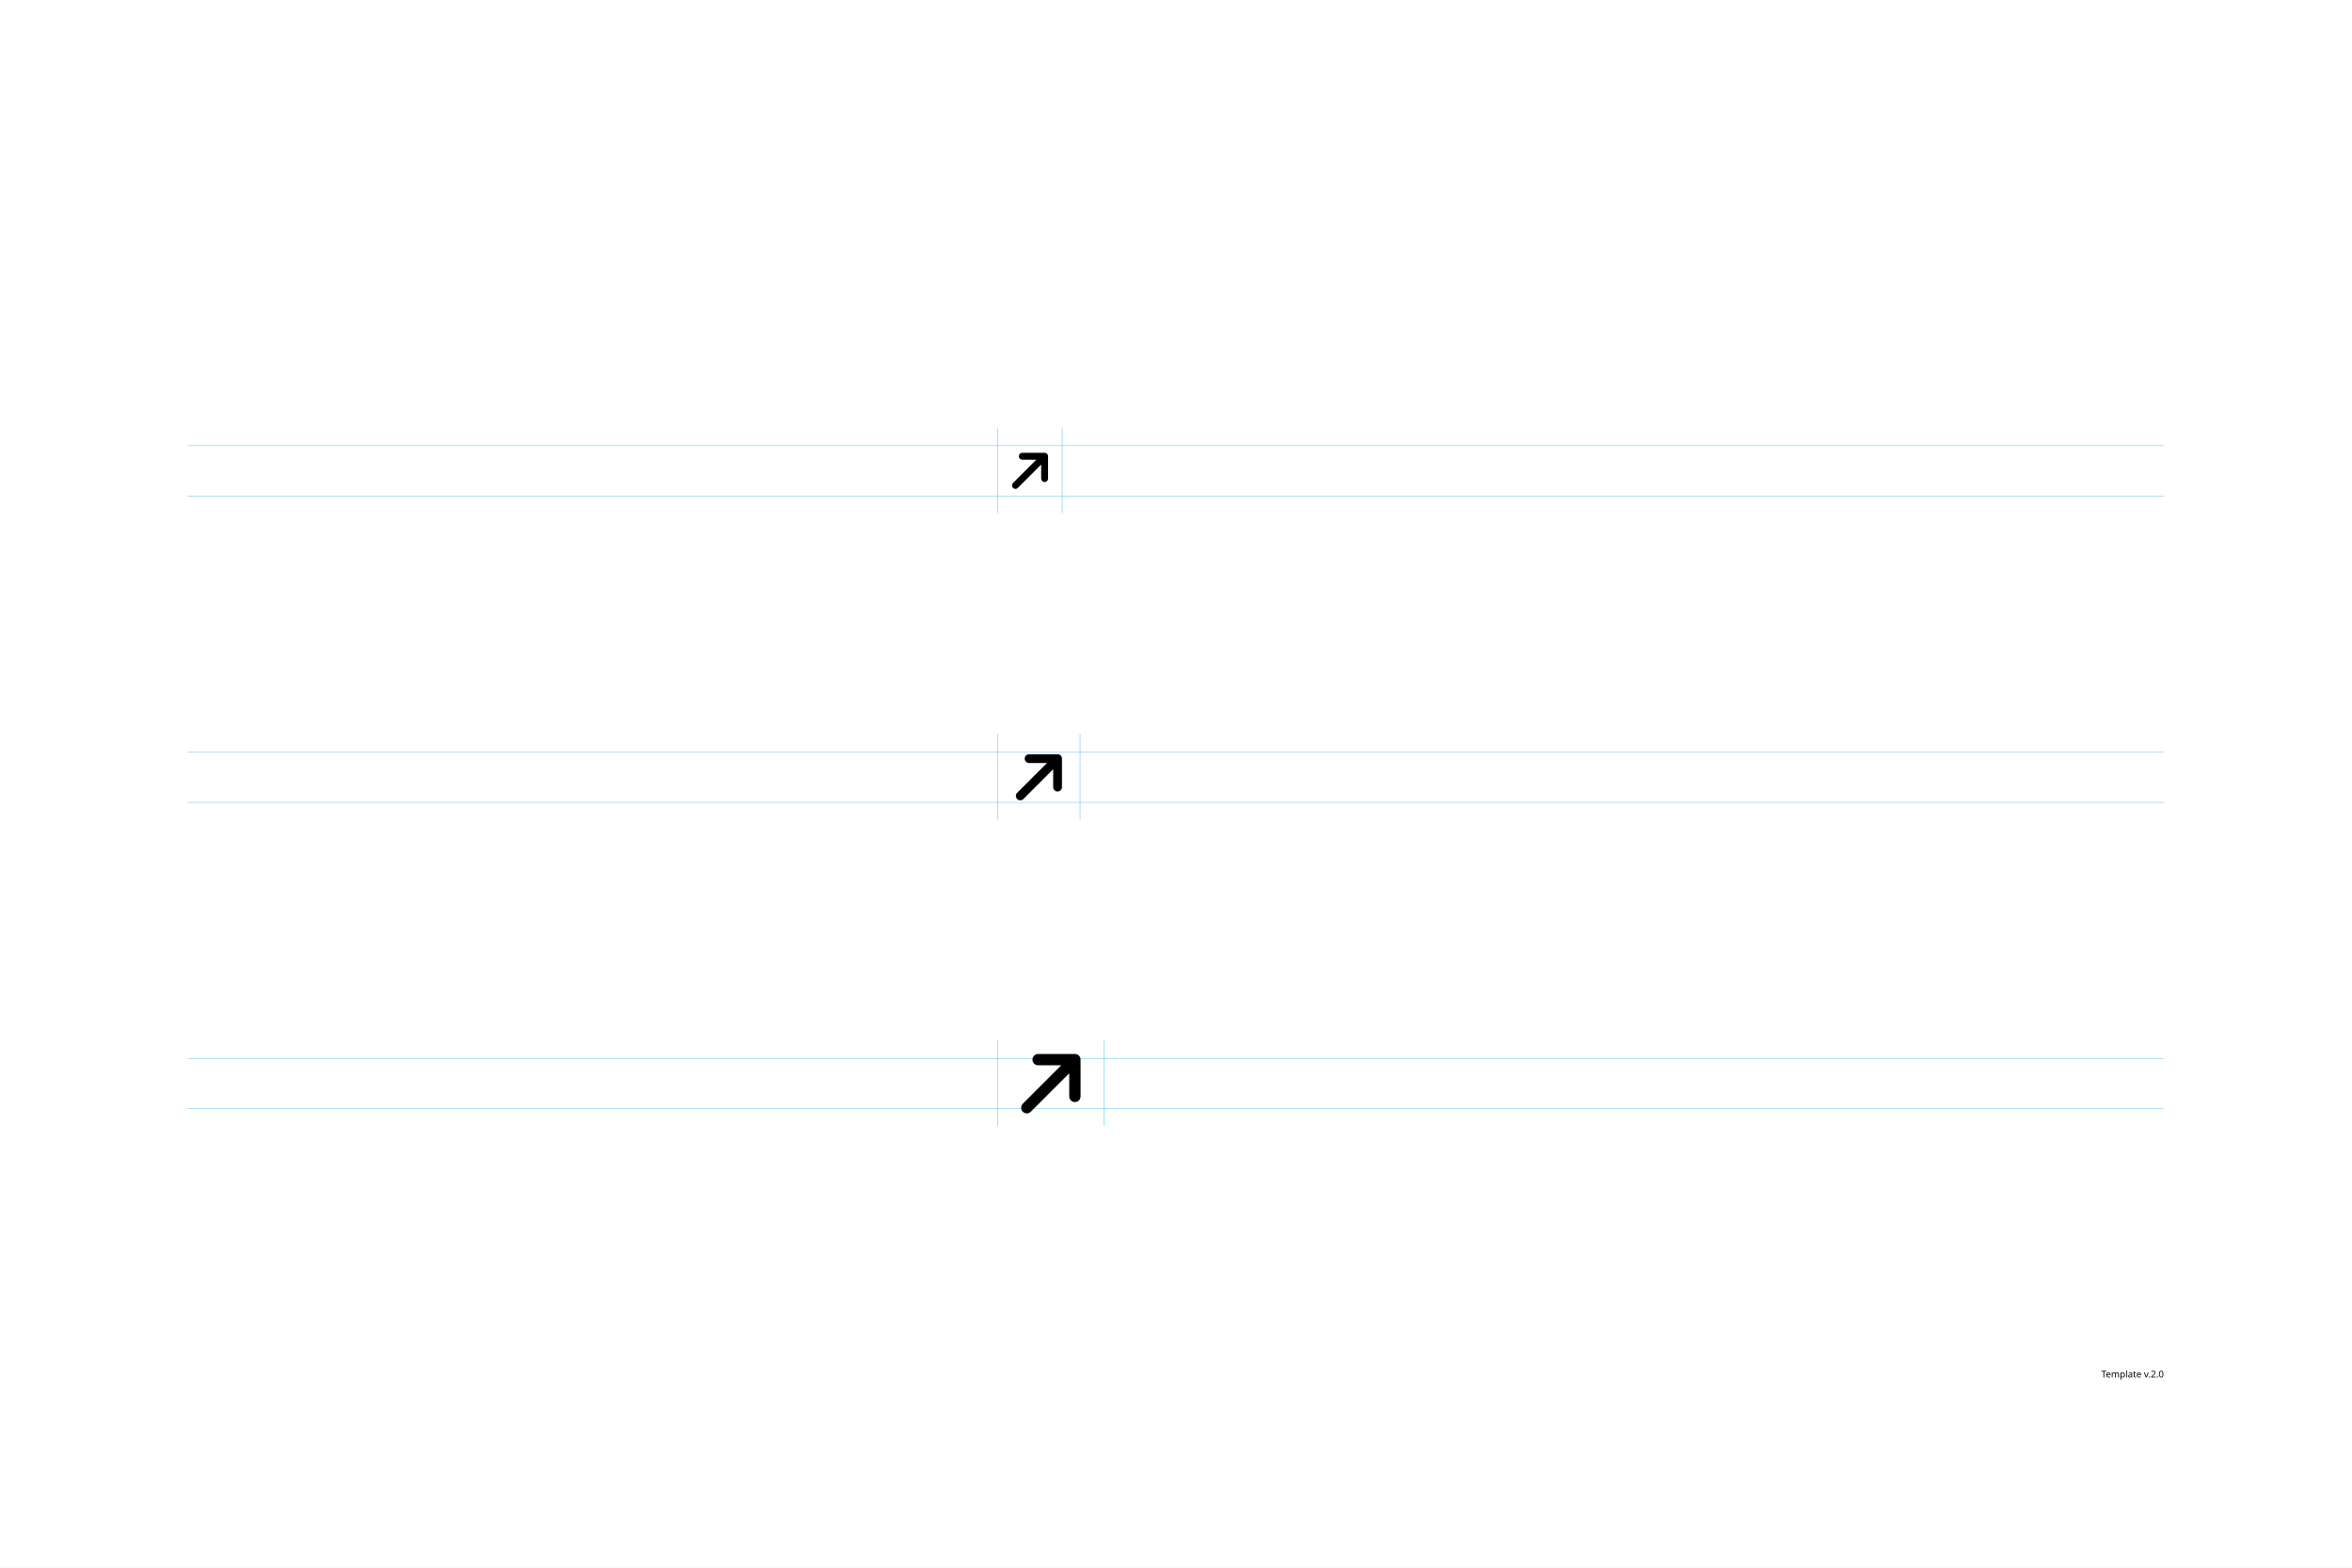
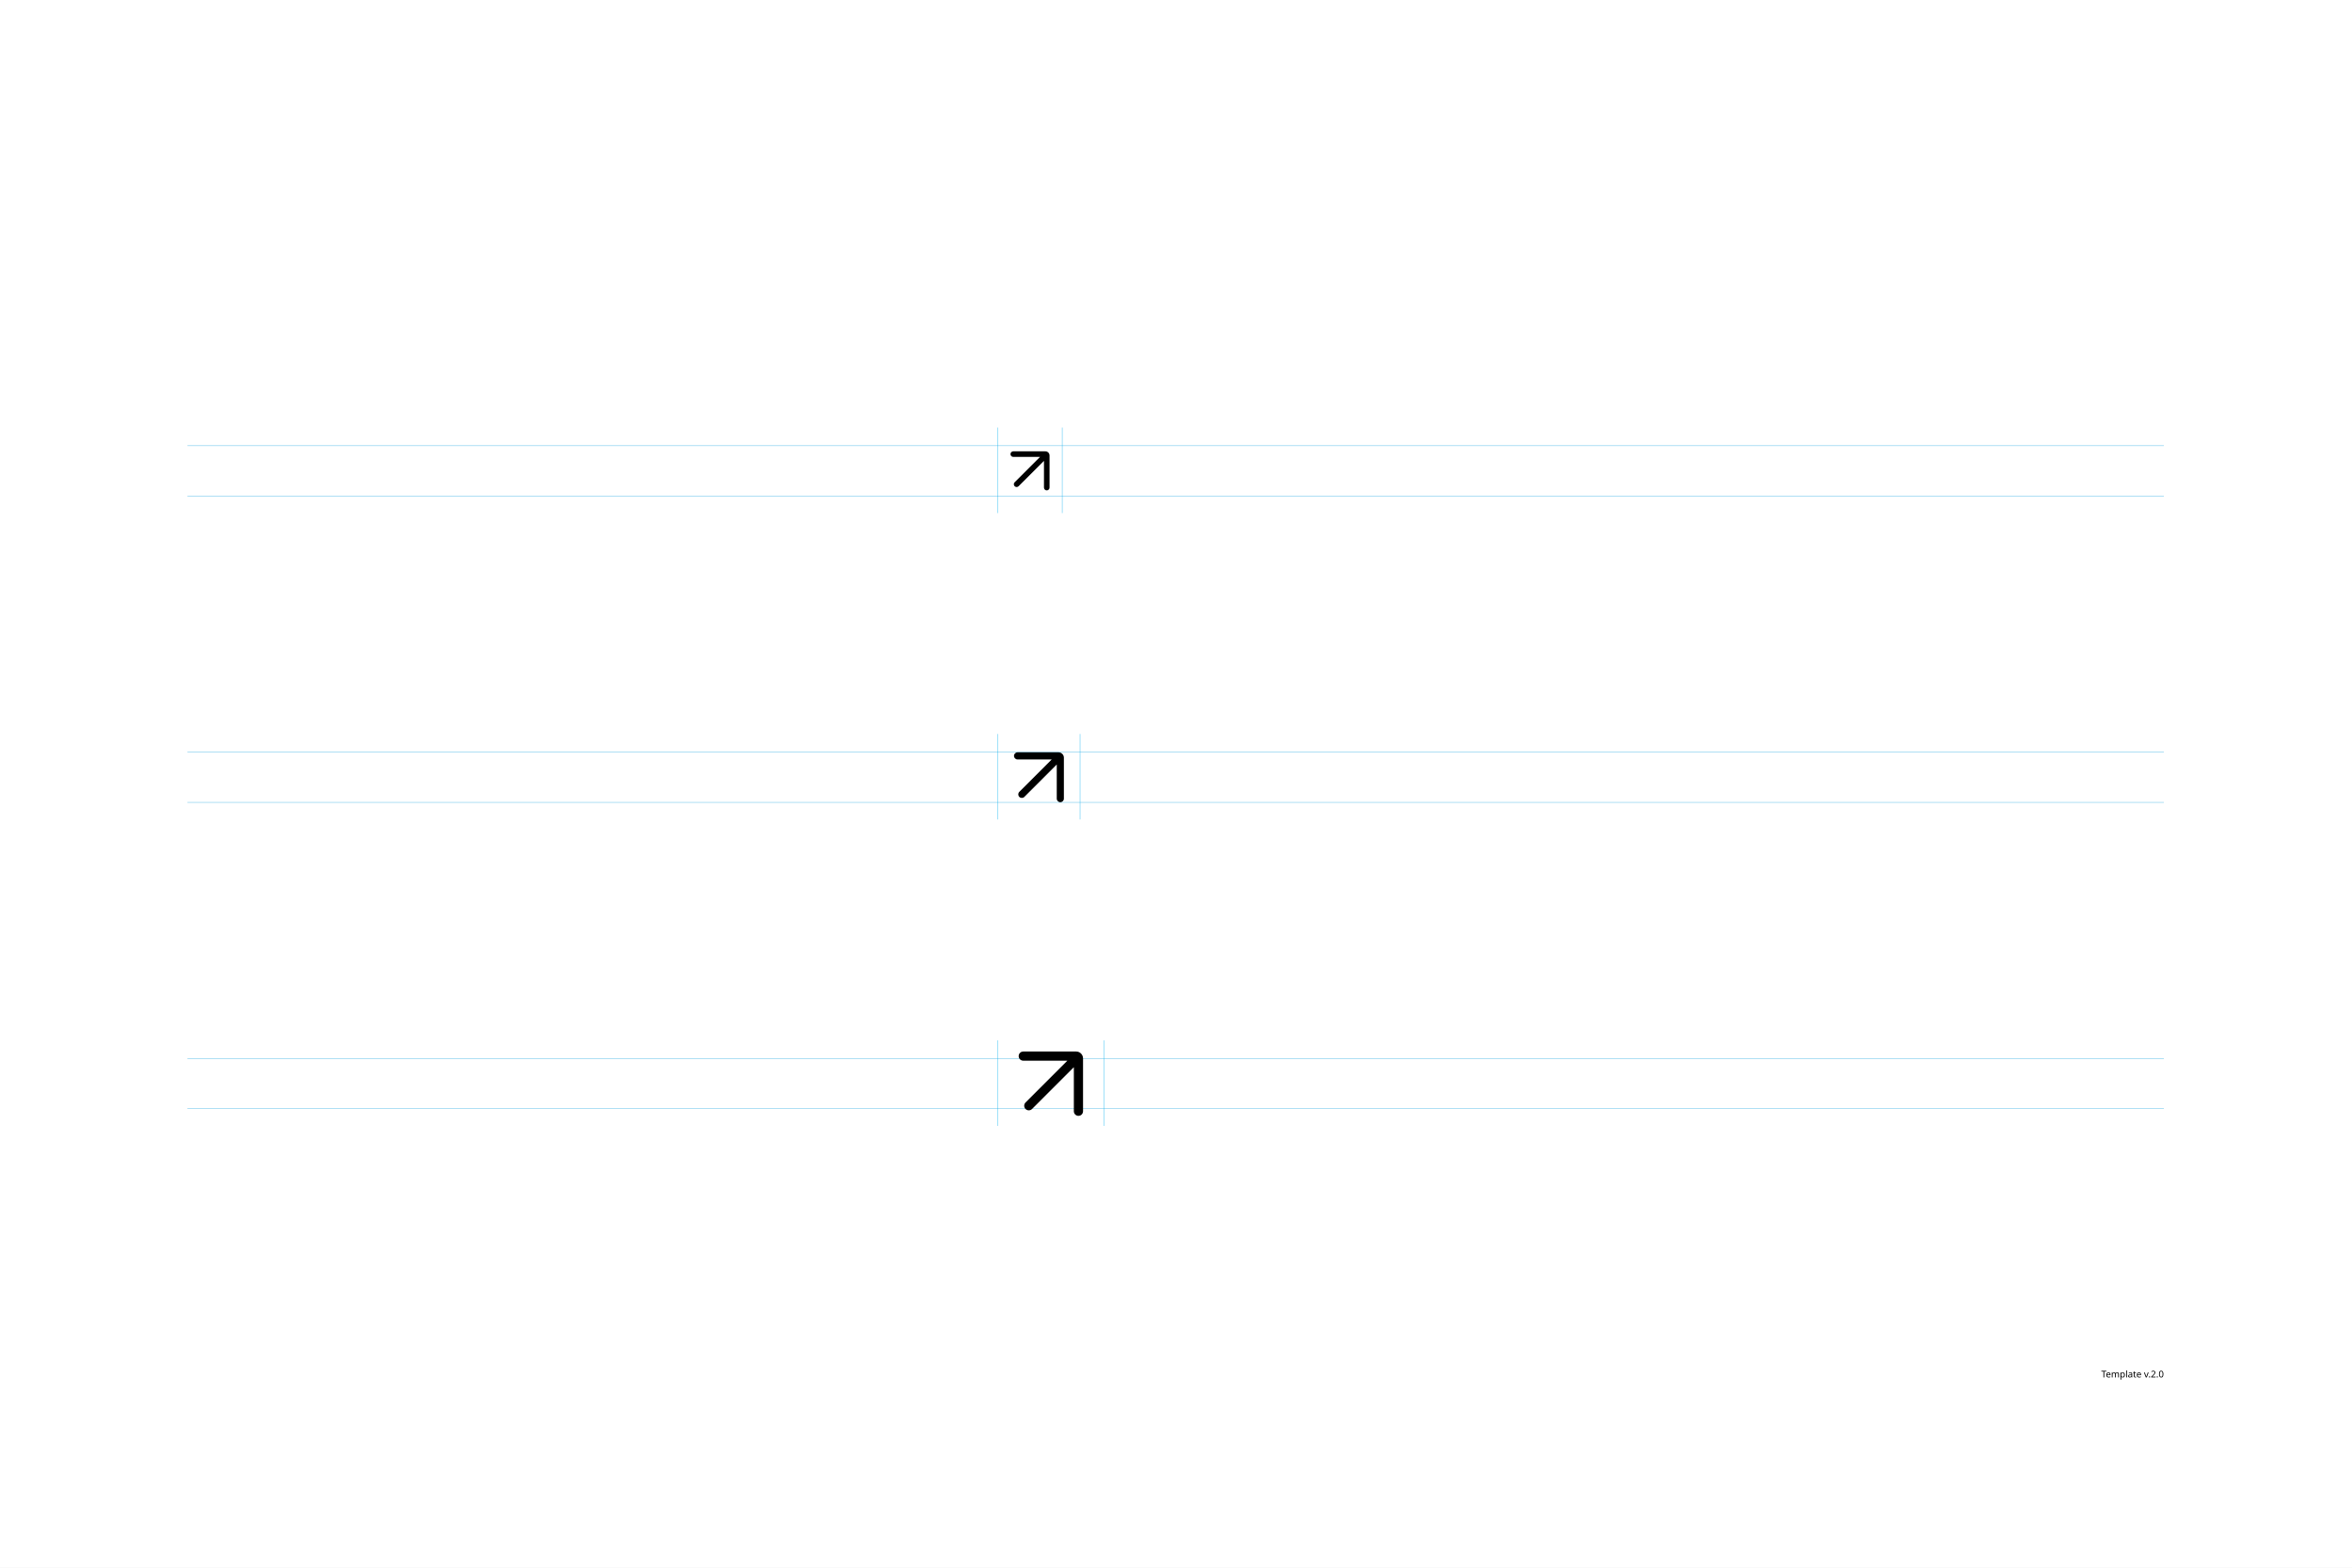
<svg xmlns="http://www.w3.org/2000/svg" version="1.1" width="3300" height="2200">
  <g id="Notes">
    <rect height="2200" id="artboard" style="fill:white;opacity:1" width="3300" x="0" y="0" />
    <text id="template-version" style="stroke:none;fill:black;font-family:sans-serif;font-size:13;" transform="matrix(1 0 0 1 3036 1933)" text-anchor="end">Template v.2.0</text>
  </g>
  <g id="Guides">
    <line id="Baseline-S" style="fill:none;stroke:#27AAE1;stroke-width:0.5;" x1="263" x2="3036" y1="696" y2="696" />
    <line id="Capline-S" style="fill:none;stroke:#27AAE1;stroke-width:0.5;" x1="263" x2="3036" y1="625.541" y2="625.541" />
    <line id="Baseline-M" style="fill:none;stroke:#27AAE1;stroke-width:0.5;" x1="263" x2="3036" y1="1126" y2="1126" />
    <line id="Capline-M" style="fill:none;stroke:#27AAE1;stroke-width:0.5;" x1="263" x2="3036" y1="1055.54" y2="1055.54" />
    <line id="Baseline-L" style="fill:none;stroke:#27AAE1;stroke-width:0.5;" x1="263" x2="3036" y1="1556" y2="1556" />
    <line id="Capline-L" style="fill:none;stroke:#27AAE1;stroke-width:0.5;" x1="263" x2="3036" y1="1485.54" y2="1485.54" />
    <line id="left-margin-Regular-S" style="fill:none;stroke:#00AEEF;stroke-width:0.5;" x1="1400" x2="1400" y1="600" y2="720" />
    <line id="right-margin-Regular-S" style="fill:none;stroke:#00AEEF;stroke-width:0.5;" x1="1490.35" x2="1490.35" y1="600" y2="720" />
    <line id="left-margin-Regular-M" style="fill:none;stroke:#00AEEF;stroke-width:0.5;" x1="1400" x2="1400" y1="1030" y2="1150" />
    <line id="right-margin-Regular-M" style="fill:none;stroke:#00AEEF;stroke-width:0.5;" x1="1515.38" x2="1515.38" y1="1030" y2="1150" />
    <line id="left-margin-Regular-L" style="fill:none;stroke:#00AEEF;stroke-width:0.5;" x1="1400" x2="1400" y1="1460" y2="1580" />
    <line id="right-margin-Regular-L" style="fill:none;stroke:#00AEEF;stroke-width:0.5;" x1="1548.85" x2="1548.85" y1="1460" y2="1580" />
  </g>
  <g id="Symbols">
    <g id="Regular-S" transform="matrix(1 0 0 1 1400 696)">
-       <path d="M65.65 -60.53C65.81 -60.53 65.97 -60.52 66.13 -60.50C66.20 -60.50 66.27 -60.49 66.34 -60.47C66.42 -60.47 66.51 -60.45 66.59 -60.43C66.67 -60.42 66.75 -60.40 66.83 -60.37C66.91 -60.36 66.98 -60.34 67.05 -60.32C67.13 -60.30 67.21 -60.27 67.28 -60.24C67.35 -60.22 67.42 -60.19 67.50 -60.16C67.57 -60.13 67.64 -60.10 67.70 -60.06C67.78 -60.03 67.85 -60 67.92 -59.96C67.99 -59.92 68.06 -59.89 68.12 -59.84C68.19 -59.81 68.26 -59.76 68.33 -59.71C68.40 -59.67 68.47 -59.62 68.53 -59.56C68.59 -59.53 68.65 -59.48 68.71 -59.43C68.95 -59.23 69.18 -59.01 69.38 -58.76C69.42 -58.71 69.47 -58.65 69.51 -58.59C69.56 -58.53 69.61 -58.46 69.66 -58.38C69.71 -58.32 69.75 -58.25 69.79 -58.17C69.83 -58.11 69.87 -58.05 69.90 -57.98C69.94 -57.91 69.98 -57.84 70.01 -57.76C70.04 -57.69 70.07 -57.62 70.10 -57.55C70.13 -57.48 70.16 -57.41 70.18 -57.34C70.21 -57.26 70.24 -57.19 70.26 -57.11C70.29 -57.03 70.31 -56.96 70.32 -56.89C70.34 -56.81 70.36 -56.73 70.38 -56.65C70.39 -56.57 70.41 -56.48 70.42 -56.40C70.43 -56.33 70.44 -56.26 70.45 -56.18C70.46 -56.03 70.47 -55.87 70.47 -55.71L70.47 -24.39C70.47 -21.73 68.31 -19.57 65.65 -19.57C62.99 -19.57 60.83 -21.73 60.83 -24.39L60.83 -44.08L28.10 -11.34C26.22 -9.46 23.17 -9.46 21.29 -11.34C19.41 -13.23 19.41 -16.28 21.29 -18.16L54.02 -50.89L34.33 -50.89C31.67 -50.89 29.51 -53.05 29.51 -55.71C29.51 -58.37 31.67 -60.53 34.33 -60.53Z" />
+       <path d="M72.58 -56.76L72.58 -11.74C72.58 -9.58 70.83 -7.82 68.66 -7.82C66.50 -7.82 64.75 -9.58 64.75 -11.74L64.75 -49.27L29.15 -13.67C27.62 -12.14 25.14 -12.14 23.61 -13.67C22.08 -15.20 22.08 -17.68 23.61 -19.21L59.21 -54.80L21.68 -54.80C19.52 -54.80 17.77 -56.56 17.77 -58.72C17.77 -60.88 19.52 -62.63 21.68 -62.63L66.71 -62.63C69.95 -62.63 72.58 -60.01 72.58 -56.76Z" />
    </g>
    <g id="Regular-M" transform="matrix(1 0 0 1 1400 1126)">
-       <path d="M83.85 -67.54C84.05 -67.54 84.25 -67.53 84.45 -67.51C84.55 -67.50 84.64 -67.49 84.72 -67.47C84.83 -67.46 84.94 -67.44 85.05 -67.42C85.15 -67.40 85.25 -67.38 85.35 -67.34C85.45 -67.33 85.54 -67.30 85.63 -67.27C85.73 -67.24 85.83 -67.21 85.93 -67.17C86.02 -67.14 86.11 -67.11 86.20 -67.07C86.29 -67.03 86.38 -66.99 86.47 -66.94C86.56 -66.91 86.66 -66.86 86.75 -66.81C86.83 -66.77 86.92 -66.72 86.99 -66.66C87.09 -66.62 87.18 -66.56 87.26 -66.50C87.35 -66.44 87.44 -66.38 87.53 -66.31C87.60 -66.26 87.68 -66.20 87.75 -66.14C88.06 -65.89 88.35 -65.60 88.61 -65.28C88.66 -65.21 88.72 -65.14 88.77 -65.06C88.84 -64.98 88.90 -64.89 88.96 -64.80C89.02 -64.71 89.08 -64.62 89.13 -64.53C89.18 -64.45 89.23 -64.37 89.27 -64.28C89.32 -64.19 89.37 -64.10 89.41 -64C89.46 -63.92 89.50 -63.83 89.53 -63.74C89.57 -63.65 89.61 -63.56 89.63 -63.46C89.67 -63.37 89.71 -63.27 89.73 -63.17C89.76 -63.08 89.79 -62.99 89.81 -62.89C89.84 -62.79 89.86 -62.69 89.88 -62.59C89.90 -62.48 89.92 -62.37 89.93 -62.26C89.95 -62.17 89.96 -62.08 89.97 -61.99C89.99 -61.79 90 -61.59 90 -61.38L90 -21.38C90 -17.98 87.24 -15.23 83.85 -15.23C80.45 -15.23 77.69 -17.98 77.69 -21.38L77.69 -46.53L35.89 -4.72C33.49 -2.32 29.59 -2.32 27.19 -4.72C24.78 -7.13 24.78 -11.02 27.19 -13.43L68.99 -55.23L43.85 -55.23C40.45 -55.23 37.69 -57.98 37.69 -61.38C37.69 -64.78 40.45 -67.54 43.85 -67.54Z" />
+       <path d="M92.69 -62.73L92.69 -5.23C92.69 -2.47 90.45 -0.23 87.69 -0.23C84.93 -0.23 82.69 -2.47 82.69 -5.23L82.69 -53.16L37.23 -7.69C35.28 -5.74 32.11 -5.74 30.16 -7.69C28.20 -9.65 28.20 -12.81 30.16 -14.77L75.62 -60.23L27.69 -60.23C24.93 -60.23 22.69 -62.47 22.69 -65.23C22.69 -67.99 24.93 -70.23 27.69 -70.23L85.19 -70.23C89.33 -70.23 92.69 -66.87 92.69 -62.73Z" />
    </g>
    <g id="Regular-L" transform="matrix(1 0 0 1 1400 1556)">
-       <path d="M108.16 -76.91C108.42 -76.91 108.68 -76.89 108.94 -76.87C109.06 -76.86 109.18 -76.84 109.29 -76.82C109.43 -76.81 109.57 -76.78 109.71 -76.75C109.85 -76.73 109.98 -76.70 110.11 -76.66C110.23 -76.64 110.35 -76.60 110.47 -76.56C110.60 -76.53 110.72 -76.49 110.84 -76.43C110.96 -76.40 111.08 -76.35 111.20 -76.30C111.32 -76.26 111.43 -76.20 111.54 -76.14C111.67 -76.09 111.79 -76.03 111.90 -75.97C112.01 -75.91 112.12 -75.85 112.22 -75.78C112.34 -75.72 112.46 -75.65 112.57 -75.57C112.69 -75.49 112.80 -75.41 112.91 -75.32C113.01 -75.26 113.10 -75.18 113.19 -75.11C113.60 -74.78 113.97 -74.40 114.30 -74C114.38 -73.91 114.45 -73.82 114.51 -73.72C114.60 -73.61 114.69 -73.49 114.76 -73.38C114.84 -73.26 114.91 -73.15 114.97 -73.03C115.04 -72.93 115.11 -72.82 115.16 -72.71C115.23 -72.59 115.29 -72.47 115.34 -72.35C115.40 -72.24 115.45 -72.12 115.50 -72.01C115.55 -71.89 115.59 -71.77 115.63 -71.65C115.68 -71.53 115.72 -71.40 115.76 -71.27C115.80 -71.15 115.83 -71.03 115.85 -70.91C115.89 -70.79 115.92 -70.65 115.95 -70.52C115.98 -70.38 116 -70.24 116.01 -70.10C116.04 -69.99 116.05 -69.87 116.06 -69.75C116.09 -69.49 116.10 -69.23 116.10 -68.97L116.10 -17.37C116.10 -12.98 112.55 -9.43 108.16 -9.43C103.78 -9.43 100.22 -12.98 100.22 -17.37L100.22 -49.80L46.30 4.12C43.20 7.22 38.17 7.22 35.07 4.12C31.97 1.02 31.97 -4 35.07 -7.10L89 -61.03L56.56 -61.03C52.18 -61.03 48.62 -64.58 48.62 -68.97C48.62 -73.35 52.18 -76.91 56.56 -76.91Z" />
+       <path d="M119.57 -70.70L119.57 3.47C119.57 7.03 116.69 9.92 113.12 9.92C109.56 9.92 106.67 7.03 106.67 3.47L106.67 -58.36L48.02 0.29C45.51 2.81 41.42 2.81 38.90 0.29C36.38 -2.23 36.38 -6.31 38.90 -8.83L97.55 -67.48L35.72 -67.48C32.16 -67.48 29.27 -70.37 29.27 -73.93C29.27 -77.49 32.16 -80.38 35.72 -80.38L109.90 -80.38C115.24 -80.38 119.57 -76.05 119.57 -70.70Z" />
    </g>
  </g>
</svg>
